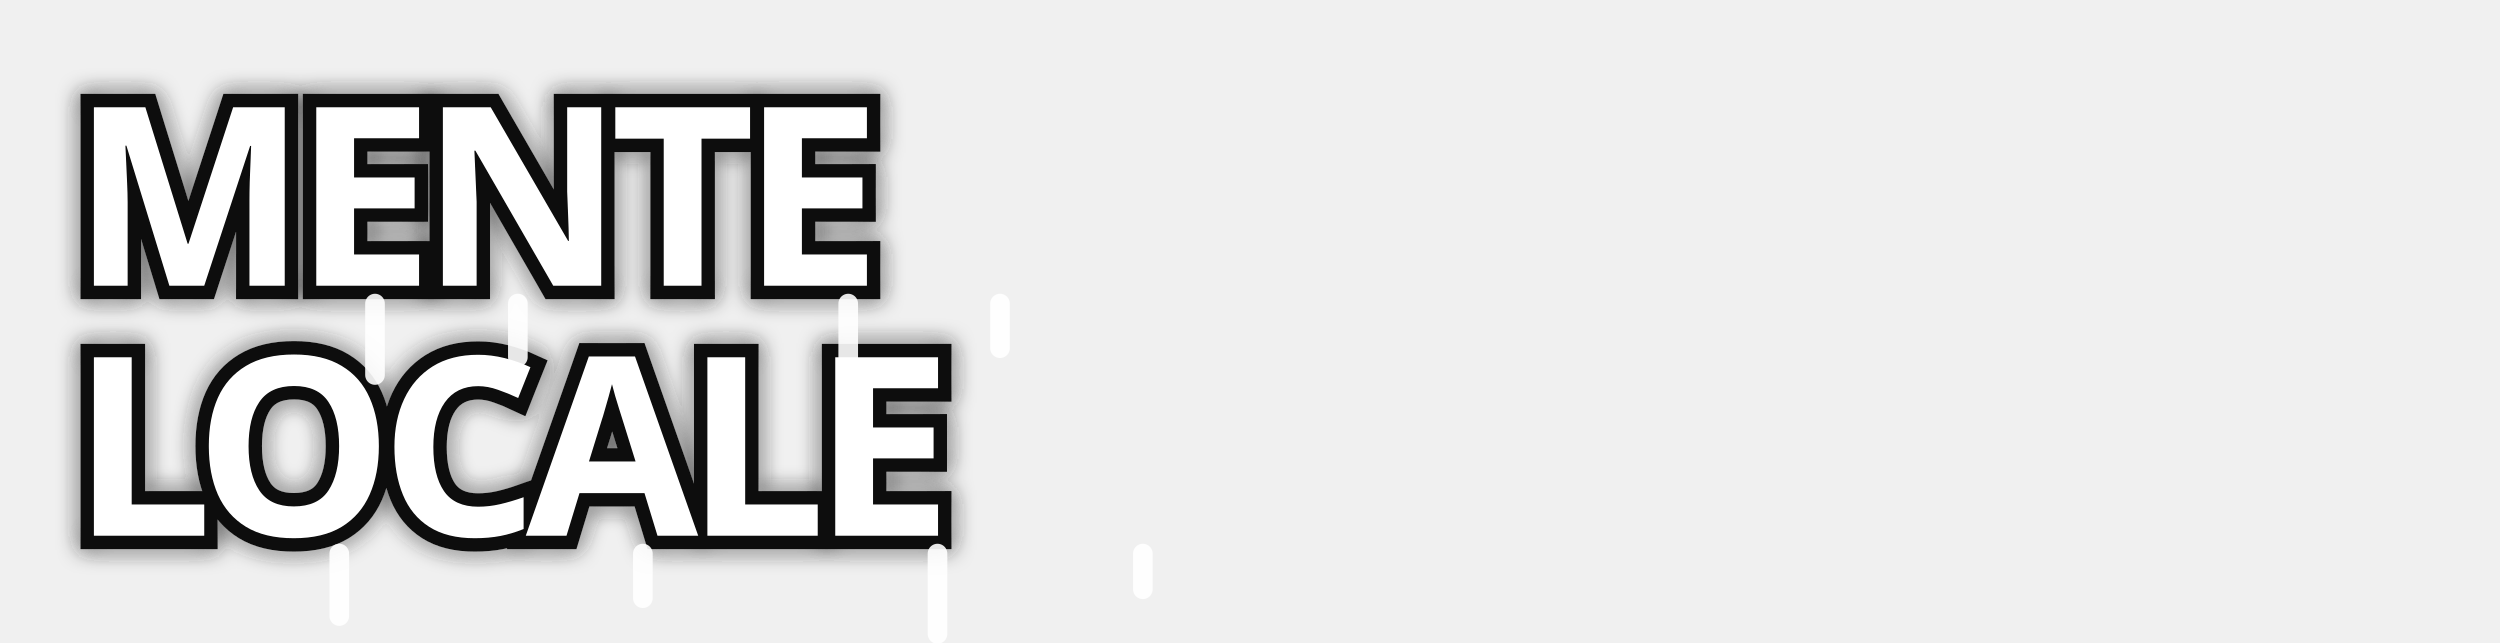
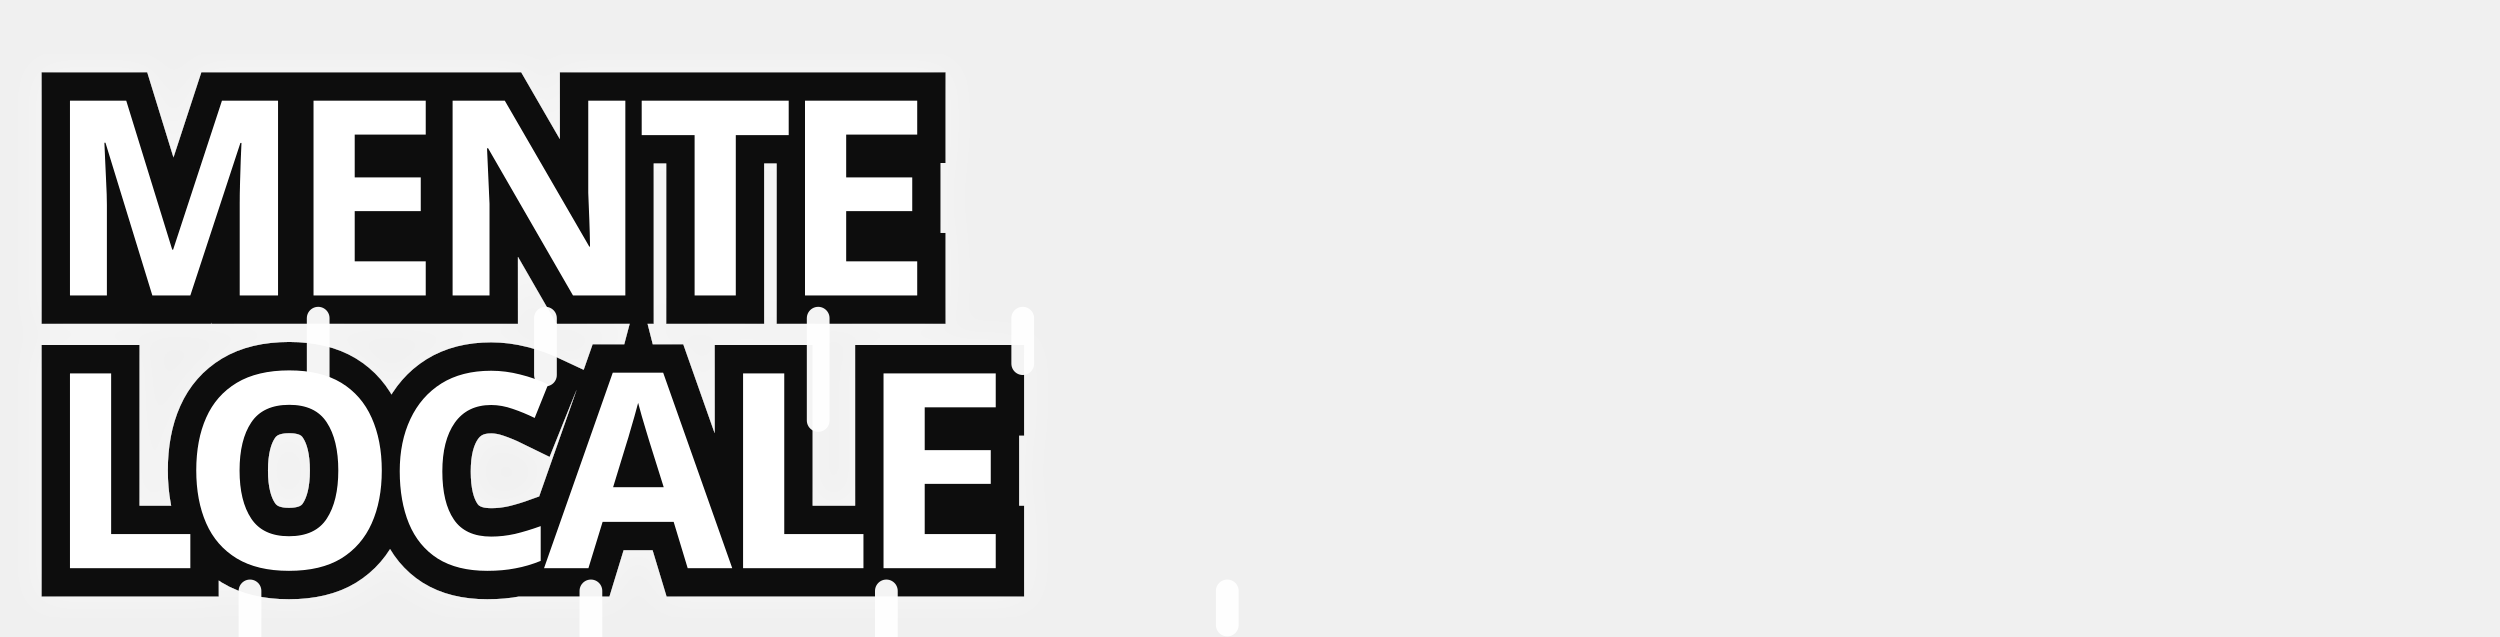
- <svg xmlns="http://www.w3.org/2000/svg" width="280" height="72" viewBox="0 0 280 72" fill="none">
+ <svg xmlns="http://www.w3.org/2000/svg" viewBox="0 0 220 56" width="220" height="56" fill="none">
  <defs>
-     <filter id="glow" x="-20%" y="-20%" width="140%" height="140%">
-       <feGaussianBlur stdDeviation="1.2" result="b" />
-       <feMerge>
-         <feMergeNode in="b" />
-         <feMergeNode in="SourceGraphic" />
-       </feMerge>
+     <filter id="s" x="-10%" y="-10%" width="120%" height="120%">
+       <feDropShadow dx="0" dy="0" stdDeviation="1.5" flood-color="#fff" flood-opacity="0.45" />
    </filter>
  </defs>
-   <g filter="url(#glow)">
-     <text x="8" y="32" font-family="Arial Black, Impact, Haettenschweiler, sans-serif" font-size="28" font-weight="900" fill="#fff" stroke="#0a0a0a" stroke-width="3" paint-order="stroke" letter-spacing="-1.5" style="text-transform:uppercase">MENTE</text>
-     <text x="8" y="60" font-family="Arial Black, Impact, Haettenschweiler, sans-serif" font-size="28" font-weight="900" fill="#fff" stroke="#0a0a0a" stroke-width="3" paint-order="stroke" letter-spacing="-1.5" style="text-transform:uppercase">LOCALE</text>
+   <g filter="url(#s)" font-family="Arial Black, Impact, sans-serif" font-weight="900" letter-spacing="-1.2">
+     <text x="4" y="26" font-size="24" fill="#0a0a0a" stroke="#0a0a0a" stroke-width="5" paint-order="stroke">MENTE</text>
+     <text x="4" y="26" font-size="24" fill="#fff">MENTE</text>
+     <text x="4" y="50" font-size="24" fill="#0a0a0a" stroke="#0a0a0a" stroke-width="5" paint-order="stroke">LOCALE</text>
+     <text x="4" y="50" font-size="24" fill="#fff">LOCALE</text>
  </g>
-   <path d="M42 34v8M58 34v6M95 34v10M112 34v5" stroke="#fff" stroke-width="2.2" stroke-linecap="round" opacity="0.9" />
-   <path d="M38 62v7M72 62v5M105 62v9M128 62v4" stroke="#fff" stroke-width="2.2" stroke-linecap="round" opacity="0.9" />
+   <g stroke="#fff" stroke-width="2" stroke-linecap="round" opacity="0.95">
+     <path d="M28 28v7M48 28v5M72 28v9M90 28v4" />
+     <path d="M22 52v6M52 52v4M78 52v8M108 52v3" />
+   </g>
</svg>
